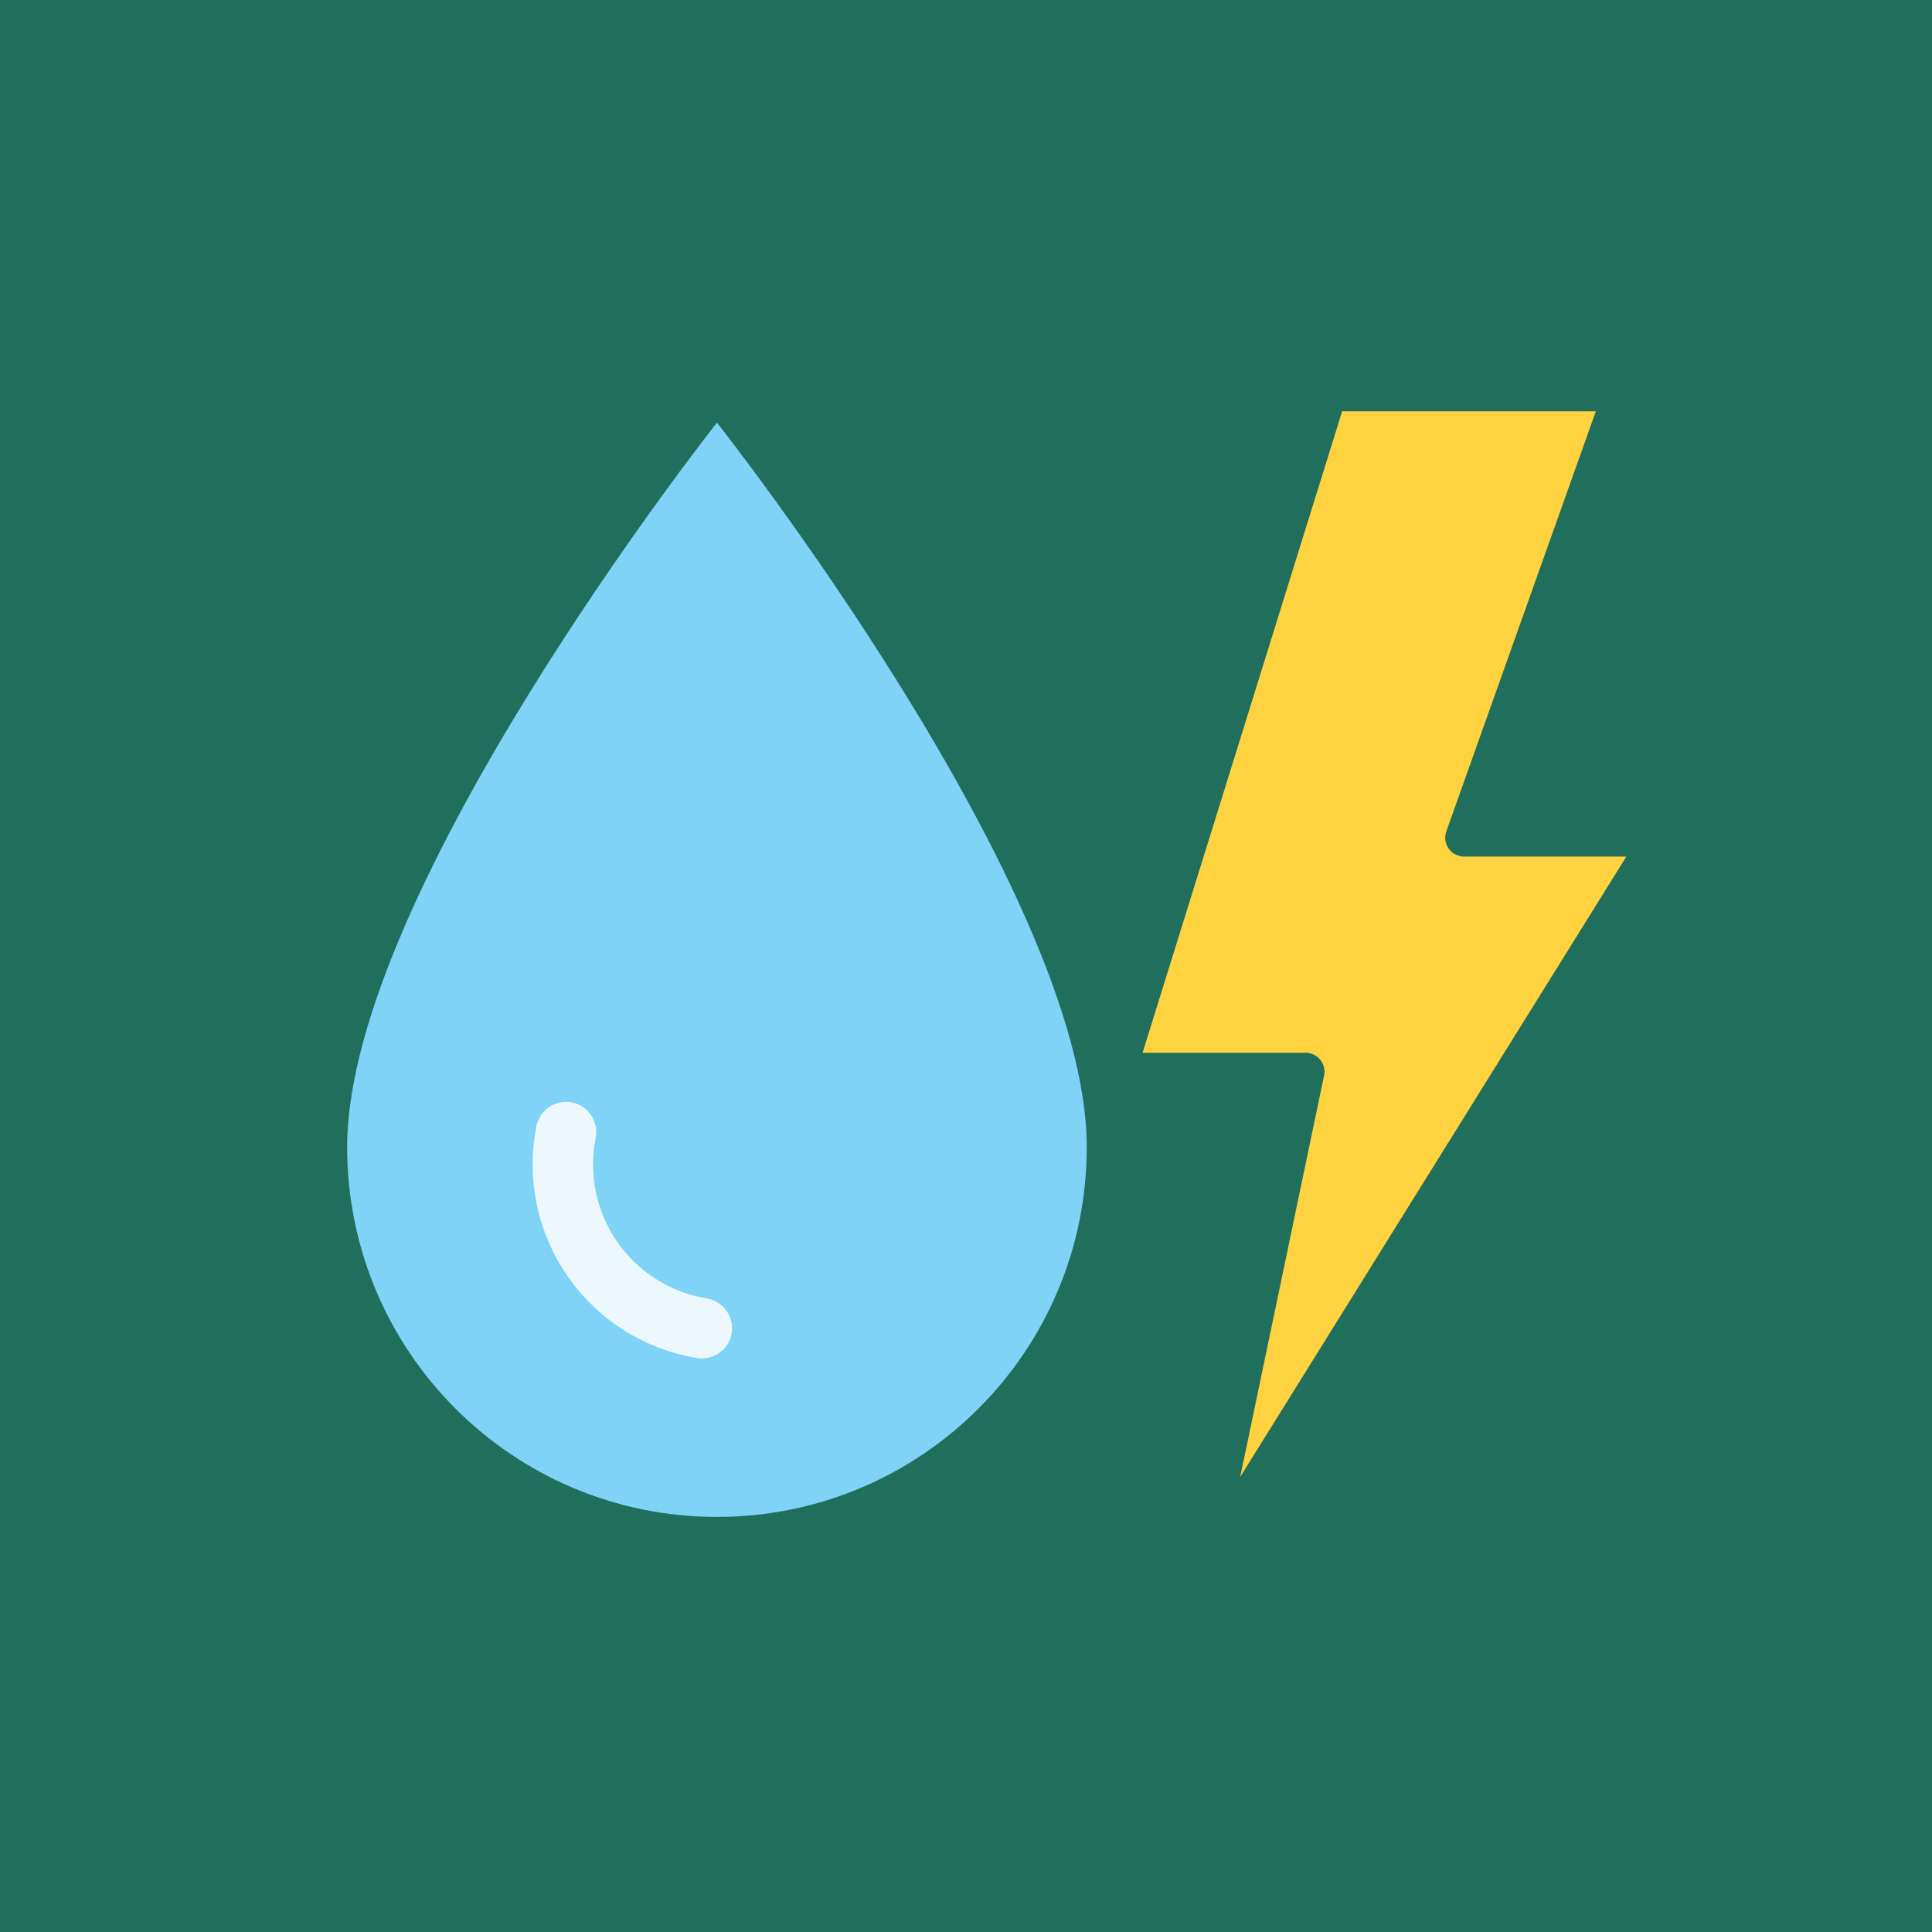
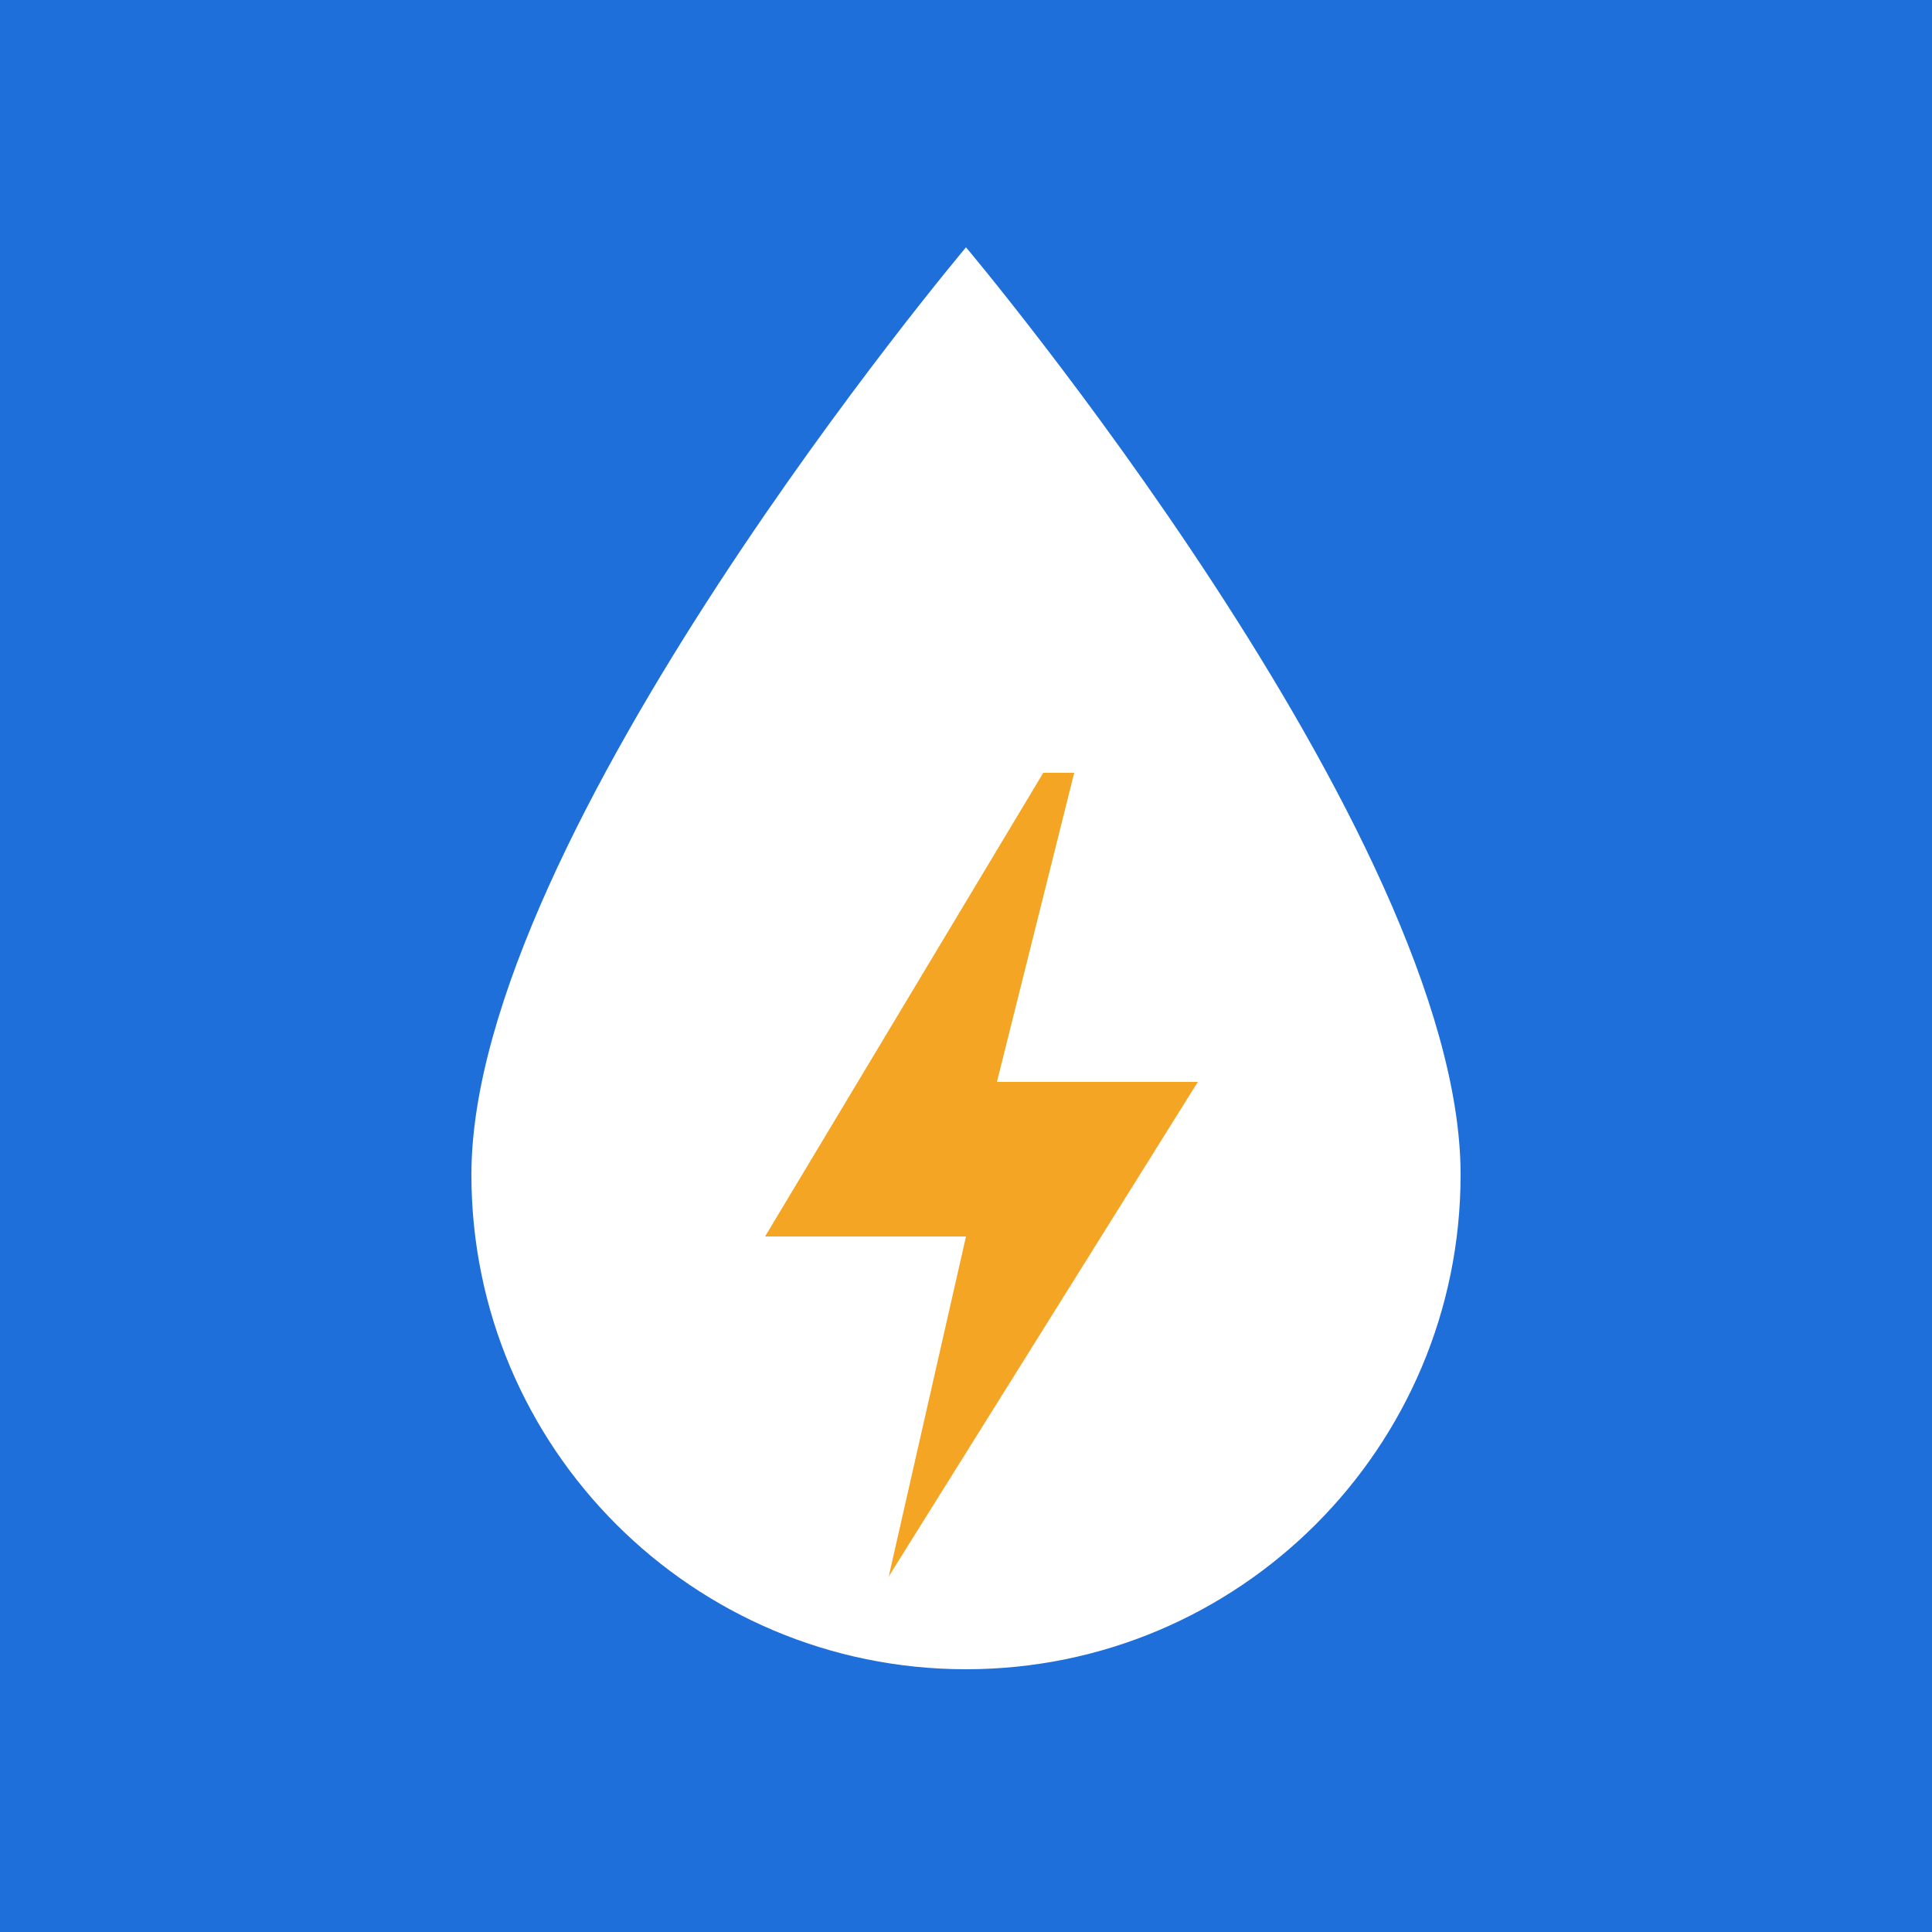
- <svg xmlns="http://www.w3.org/2000/svg" width="512" height="512" viewBox="0 0 512 512">
-   <rect width="512" height="512" fill="#1F6F5C" />
-   <path d="M190 112 C190 112 92 236 92 304 A98 98 0 0 0 288 304 C288 236 190 112 190 112 Z" fill="#7FD3F7" />
-   <path d="M150 300 A44 44 0 0 0 186 352" fill="none" stroke="#FFFFFF" stroke-width="16" stroke-linecap="round" opacity=".85" />
-   <path d="M352 104 L430 104 L388 222 L440 222 L318 418 L346 284 L296 284 Z" fill="#FFD23F" stroke="#1F6F5C" stroke-width="10" stroke-linejoin="round" />
+ <svg xmlns="http://www.w3.org/2000/svg" width="1024" height="1024" viewBox="0 0 100 100">
+   <rect width="100" height="100" fill="#1E6FD9" />
+   <g transform="translate(10 8) scale(0.8)">
+     <path d="M50 6C50 6 18 44 18 66a32 32 0 0 0 64 0C82 44 50 6 50 6Z" fill="#FFFFFF" />
+     <path d="M55 40L37 70H50L45 92L65 60H52L57 40Z" fill="#F5A524" />
+   </g>
</svg>
